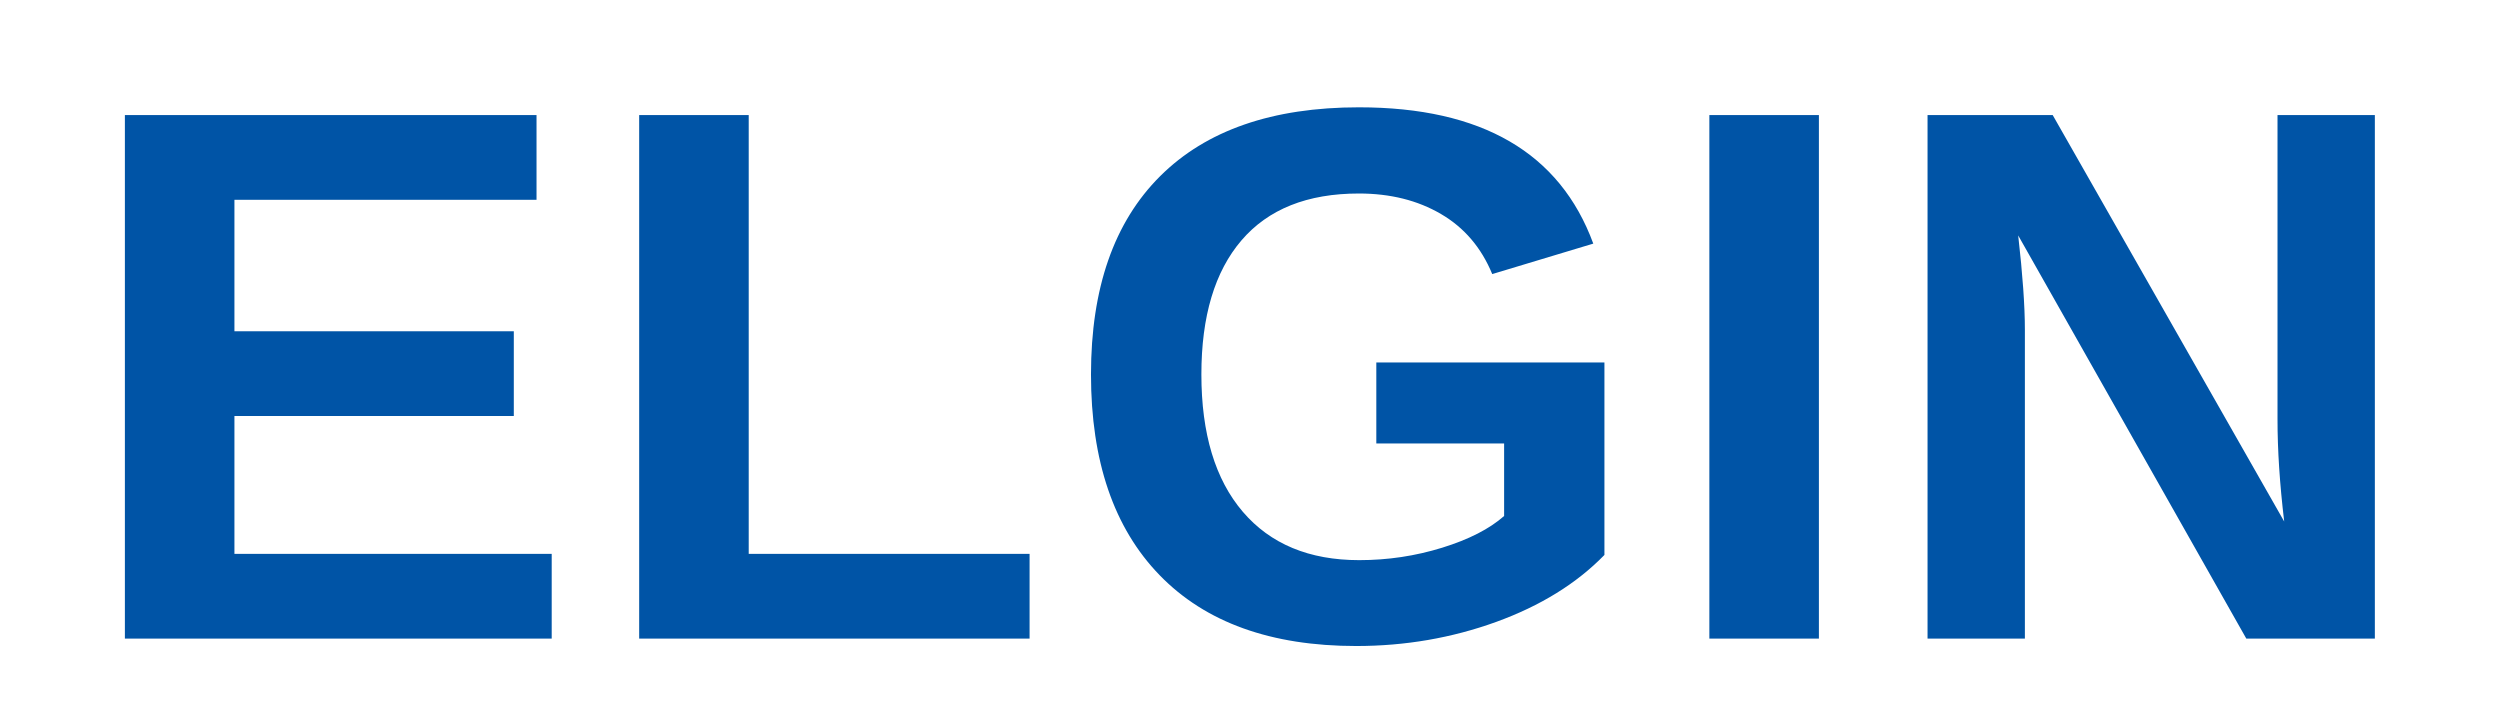
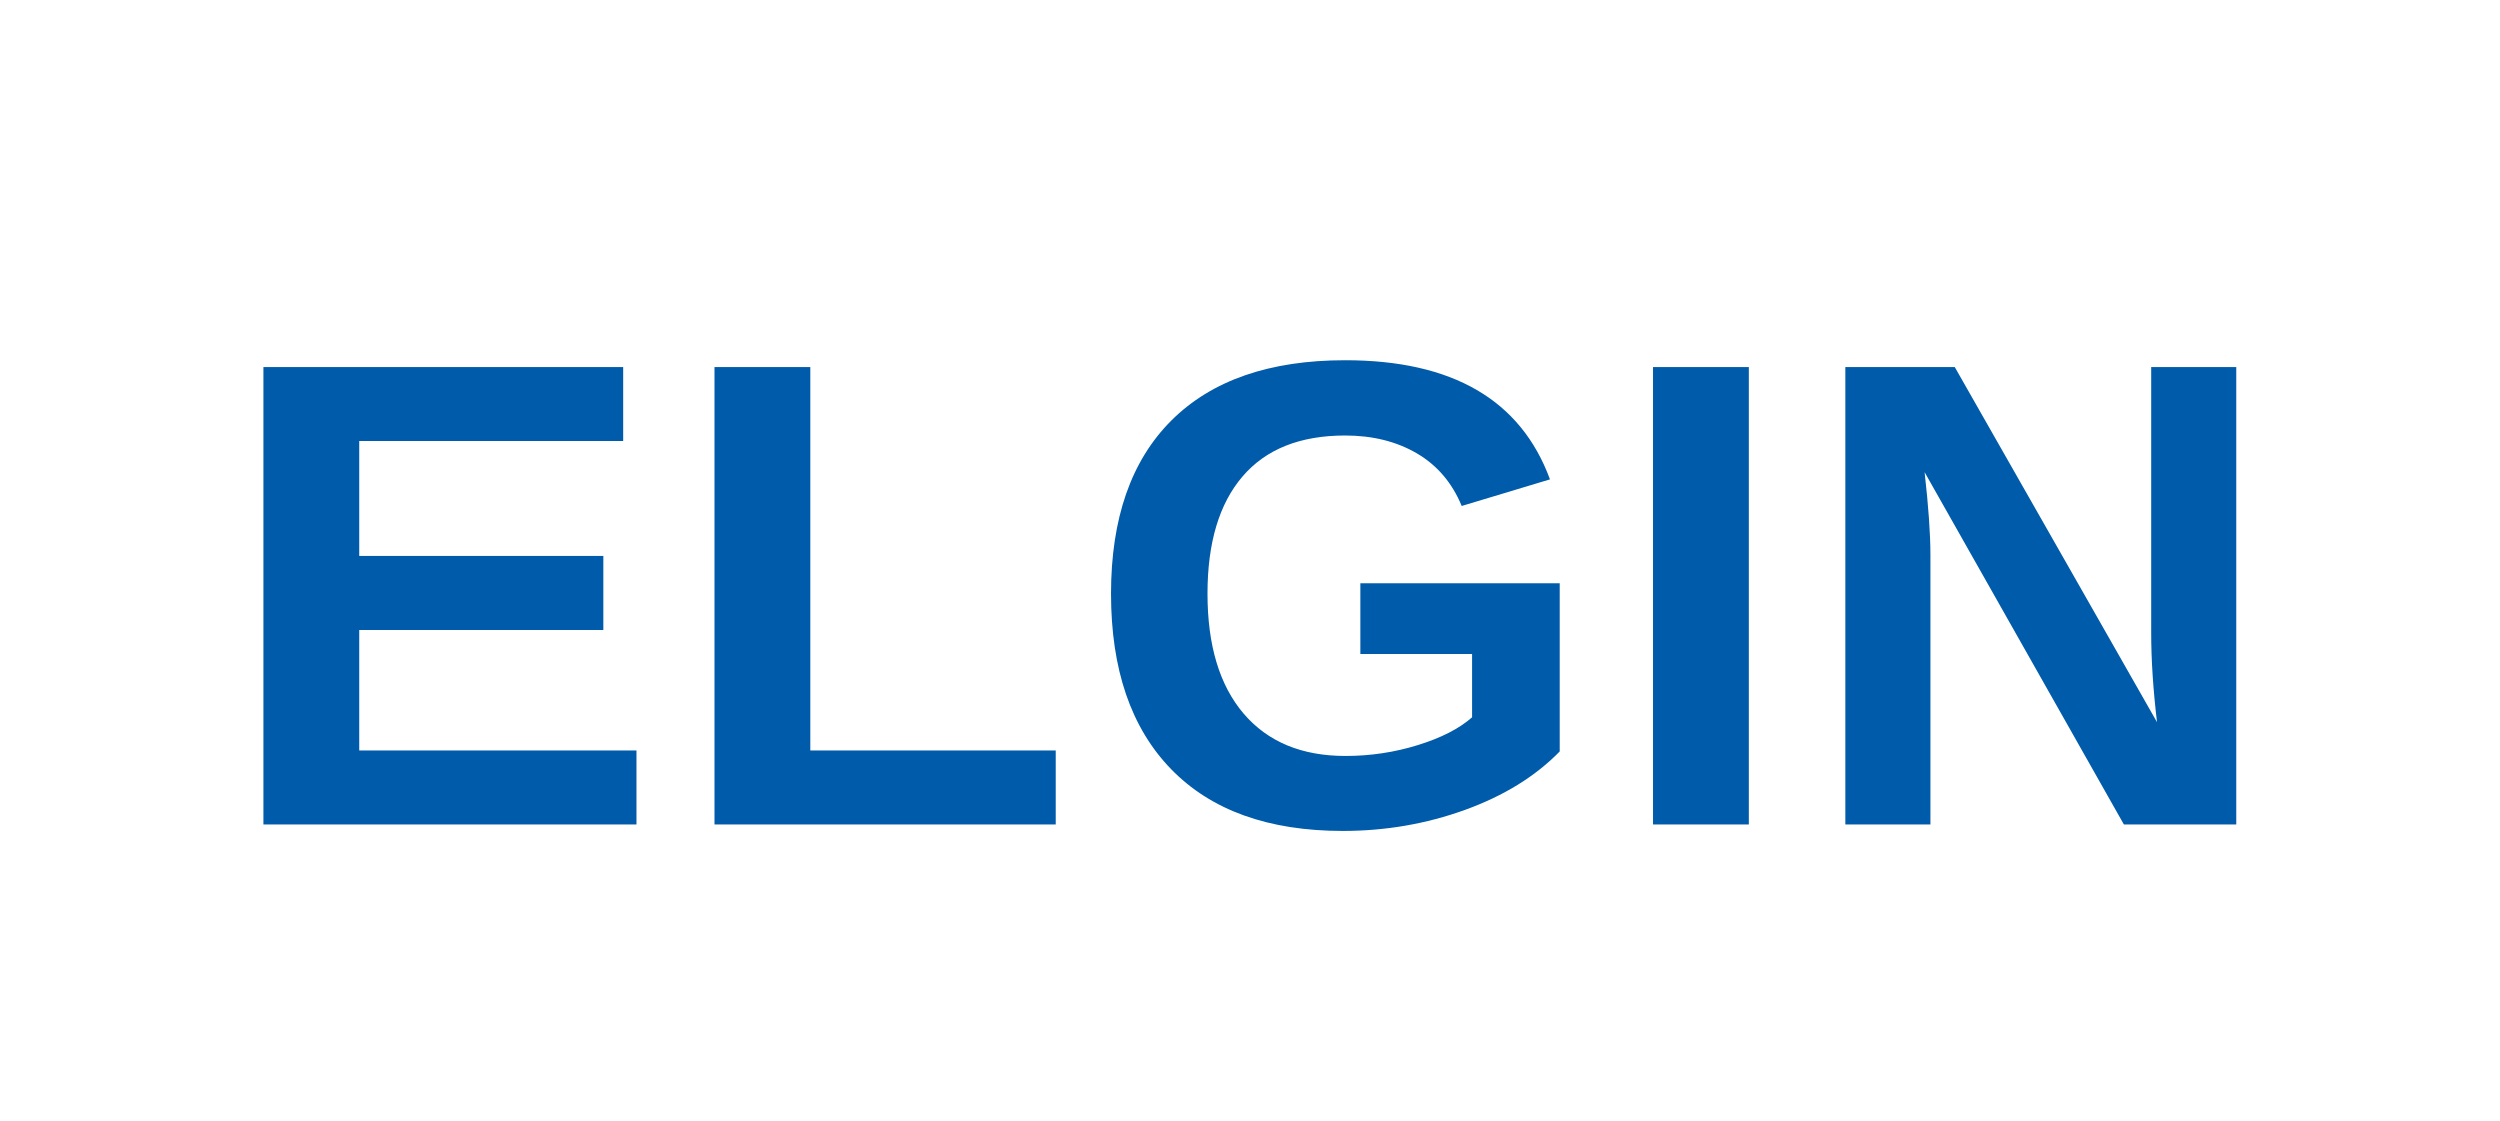
- <svg xmlns="http://www.w3.org/2000/svg" width="368" height="105" viewBox="416 111 368 105">
-   <text x="600" y="205" text-anchor="middle" font-family="Arial, Helvetica, sans-serif" font-size="112px" font-weight="800" letter-spacing="1" textLength="342" lengthAdjust="spacingAndGlyphs" fill="#0054A6">ELGIN</text>
+ <svg xmlns="http://www.w3.org/2000/svg" viewBox="371 103 658 295" width="658" height="295">
+   <text x="700" y="320" text-anchor="middle" font-family="Arial,Helvetica,sans-serif" font-size="175" font-weight="800" letter-spacing="2" fill="#005BAA">ELGIN</text>
</svg>
